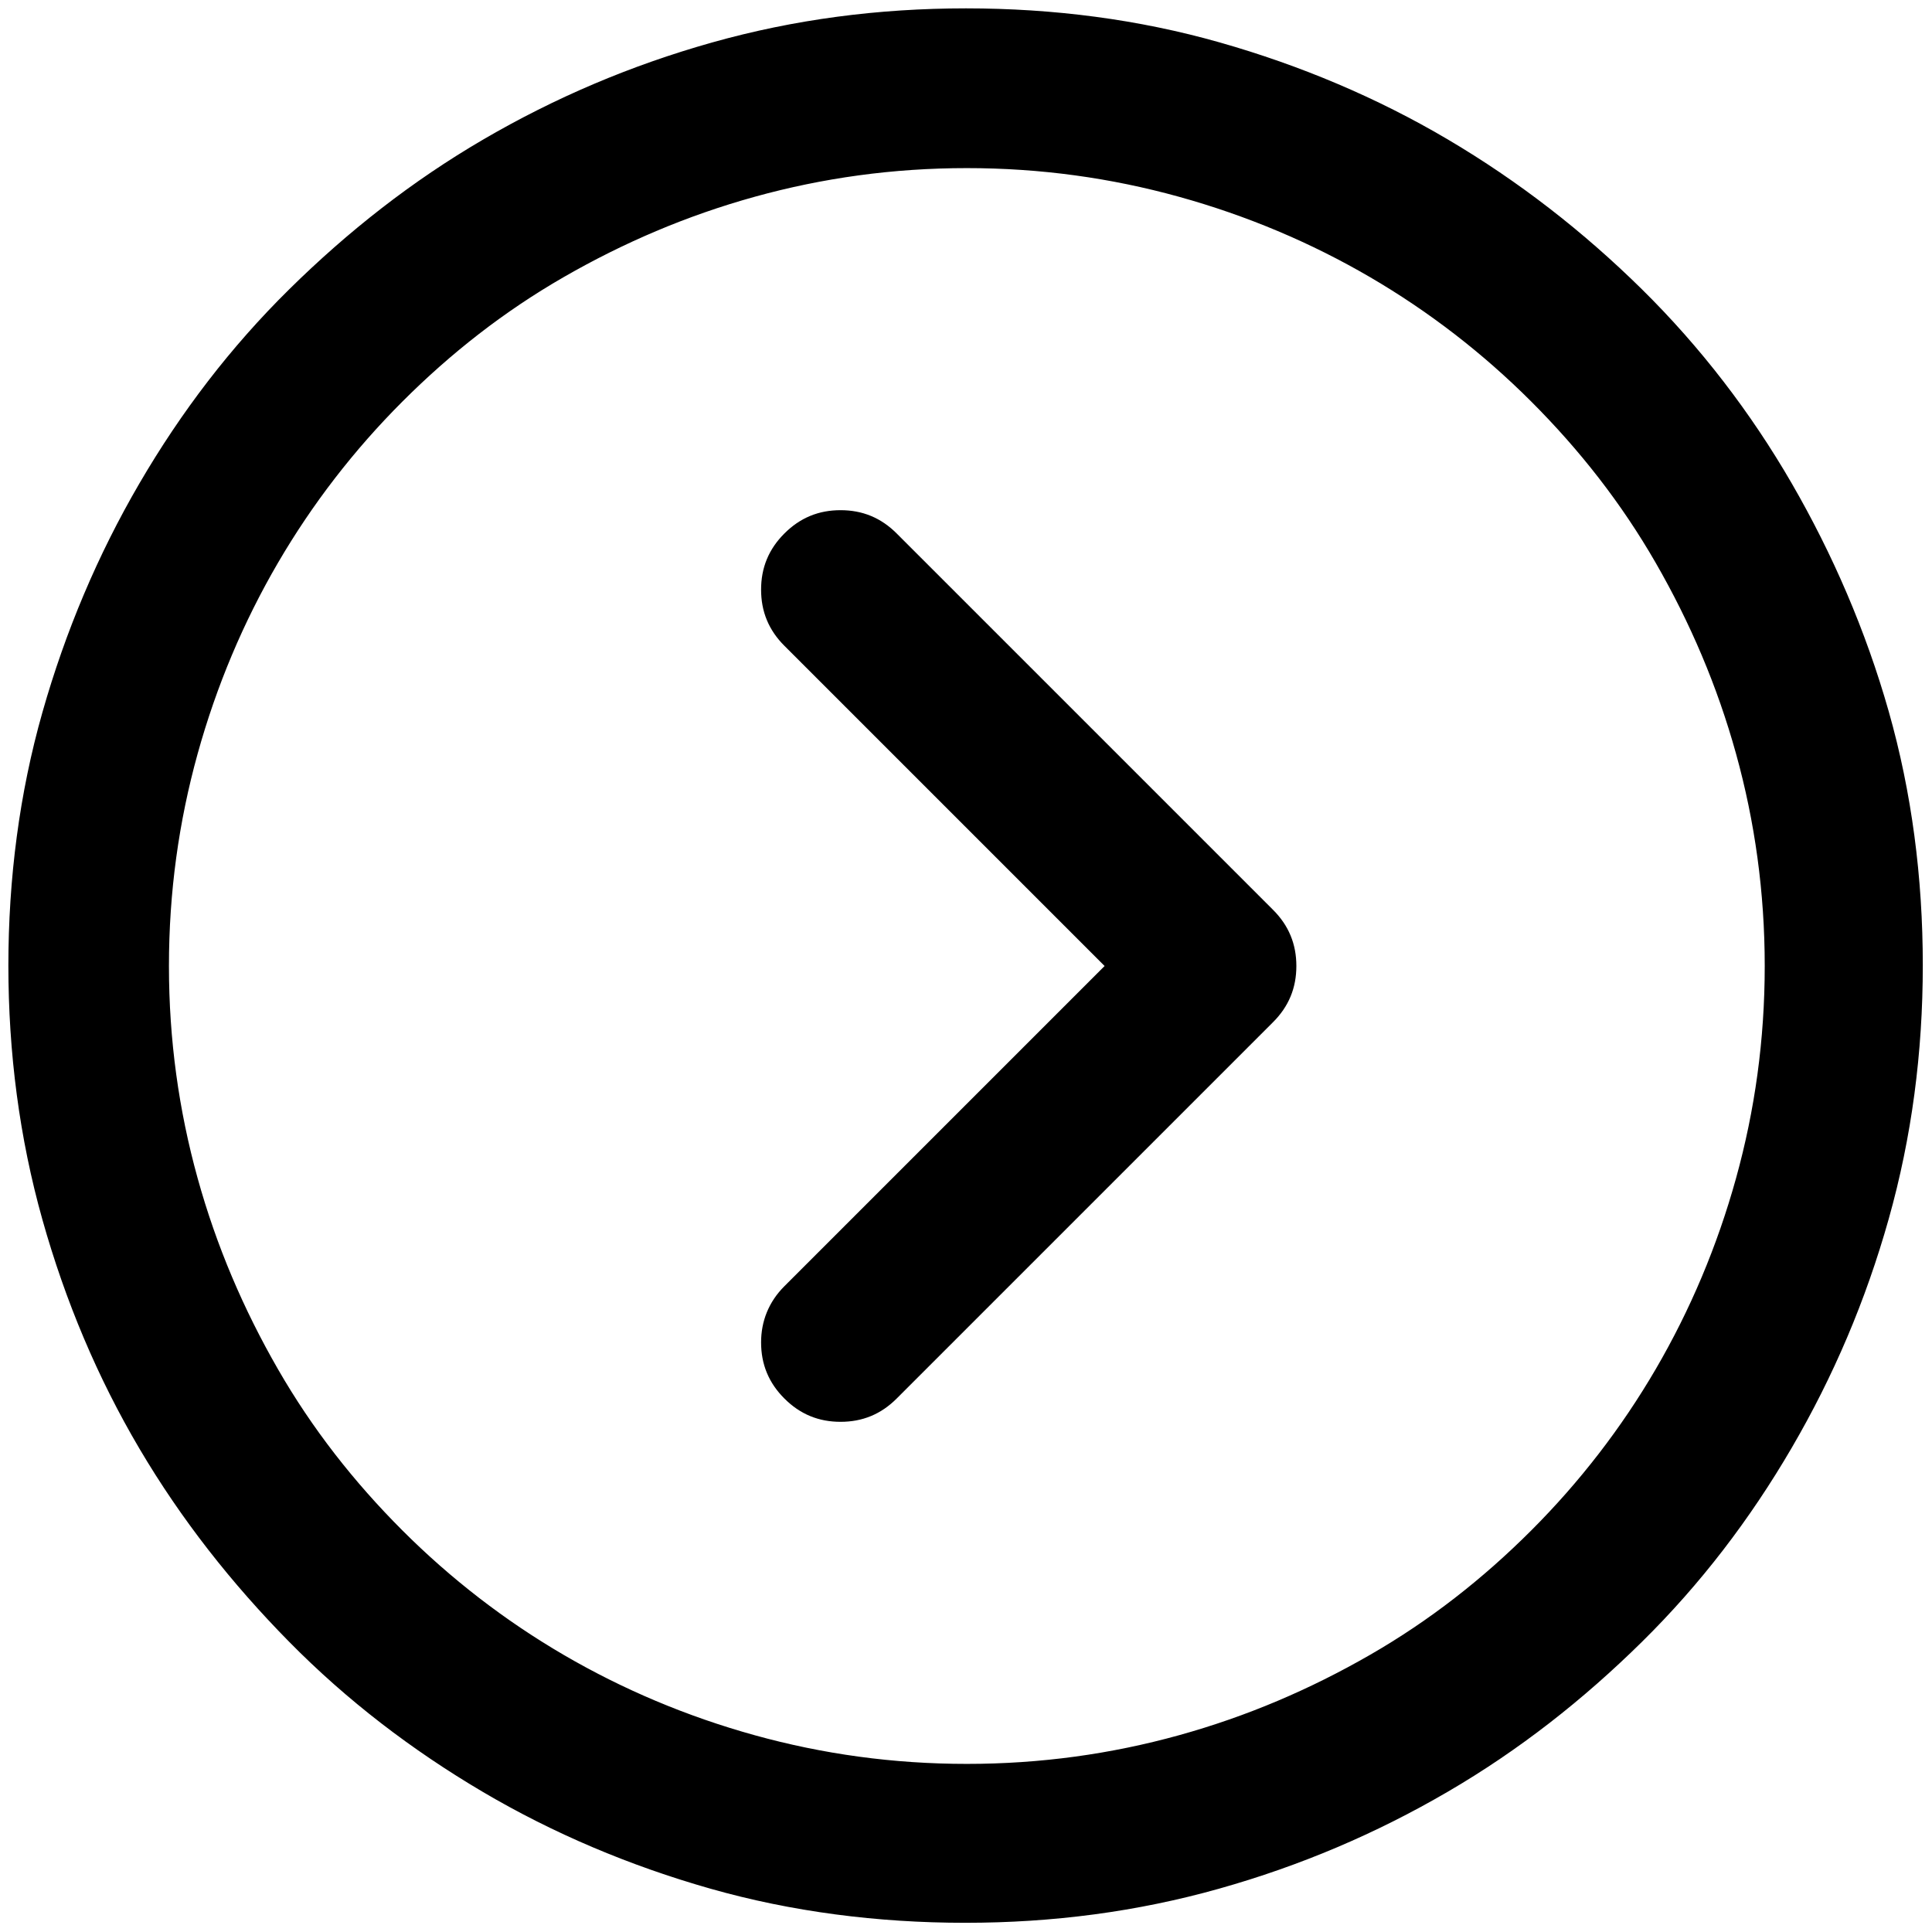
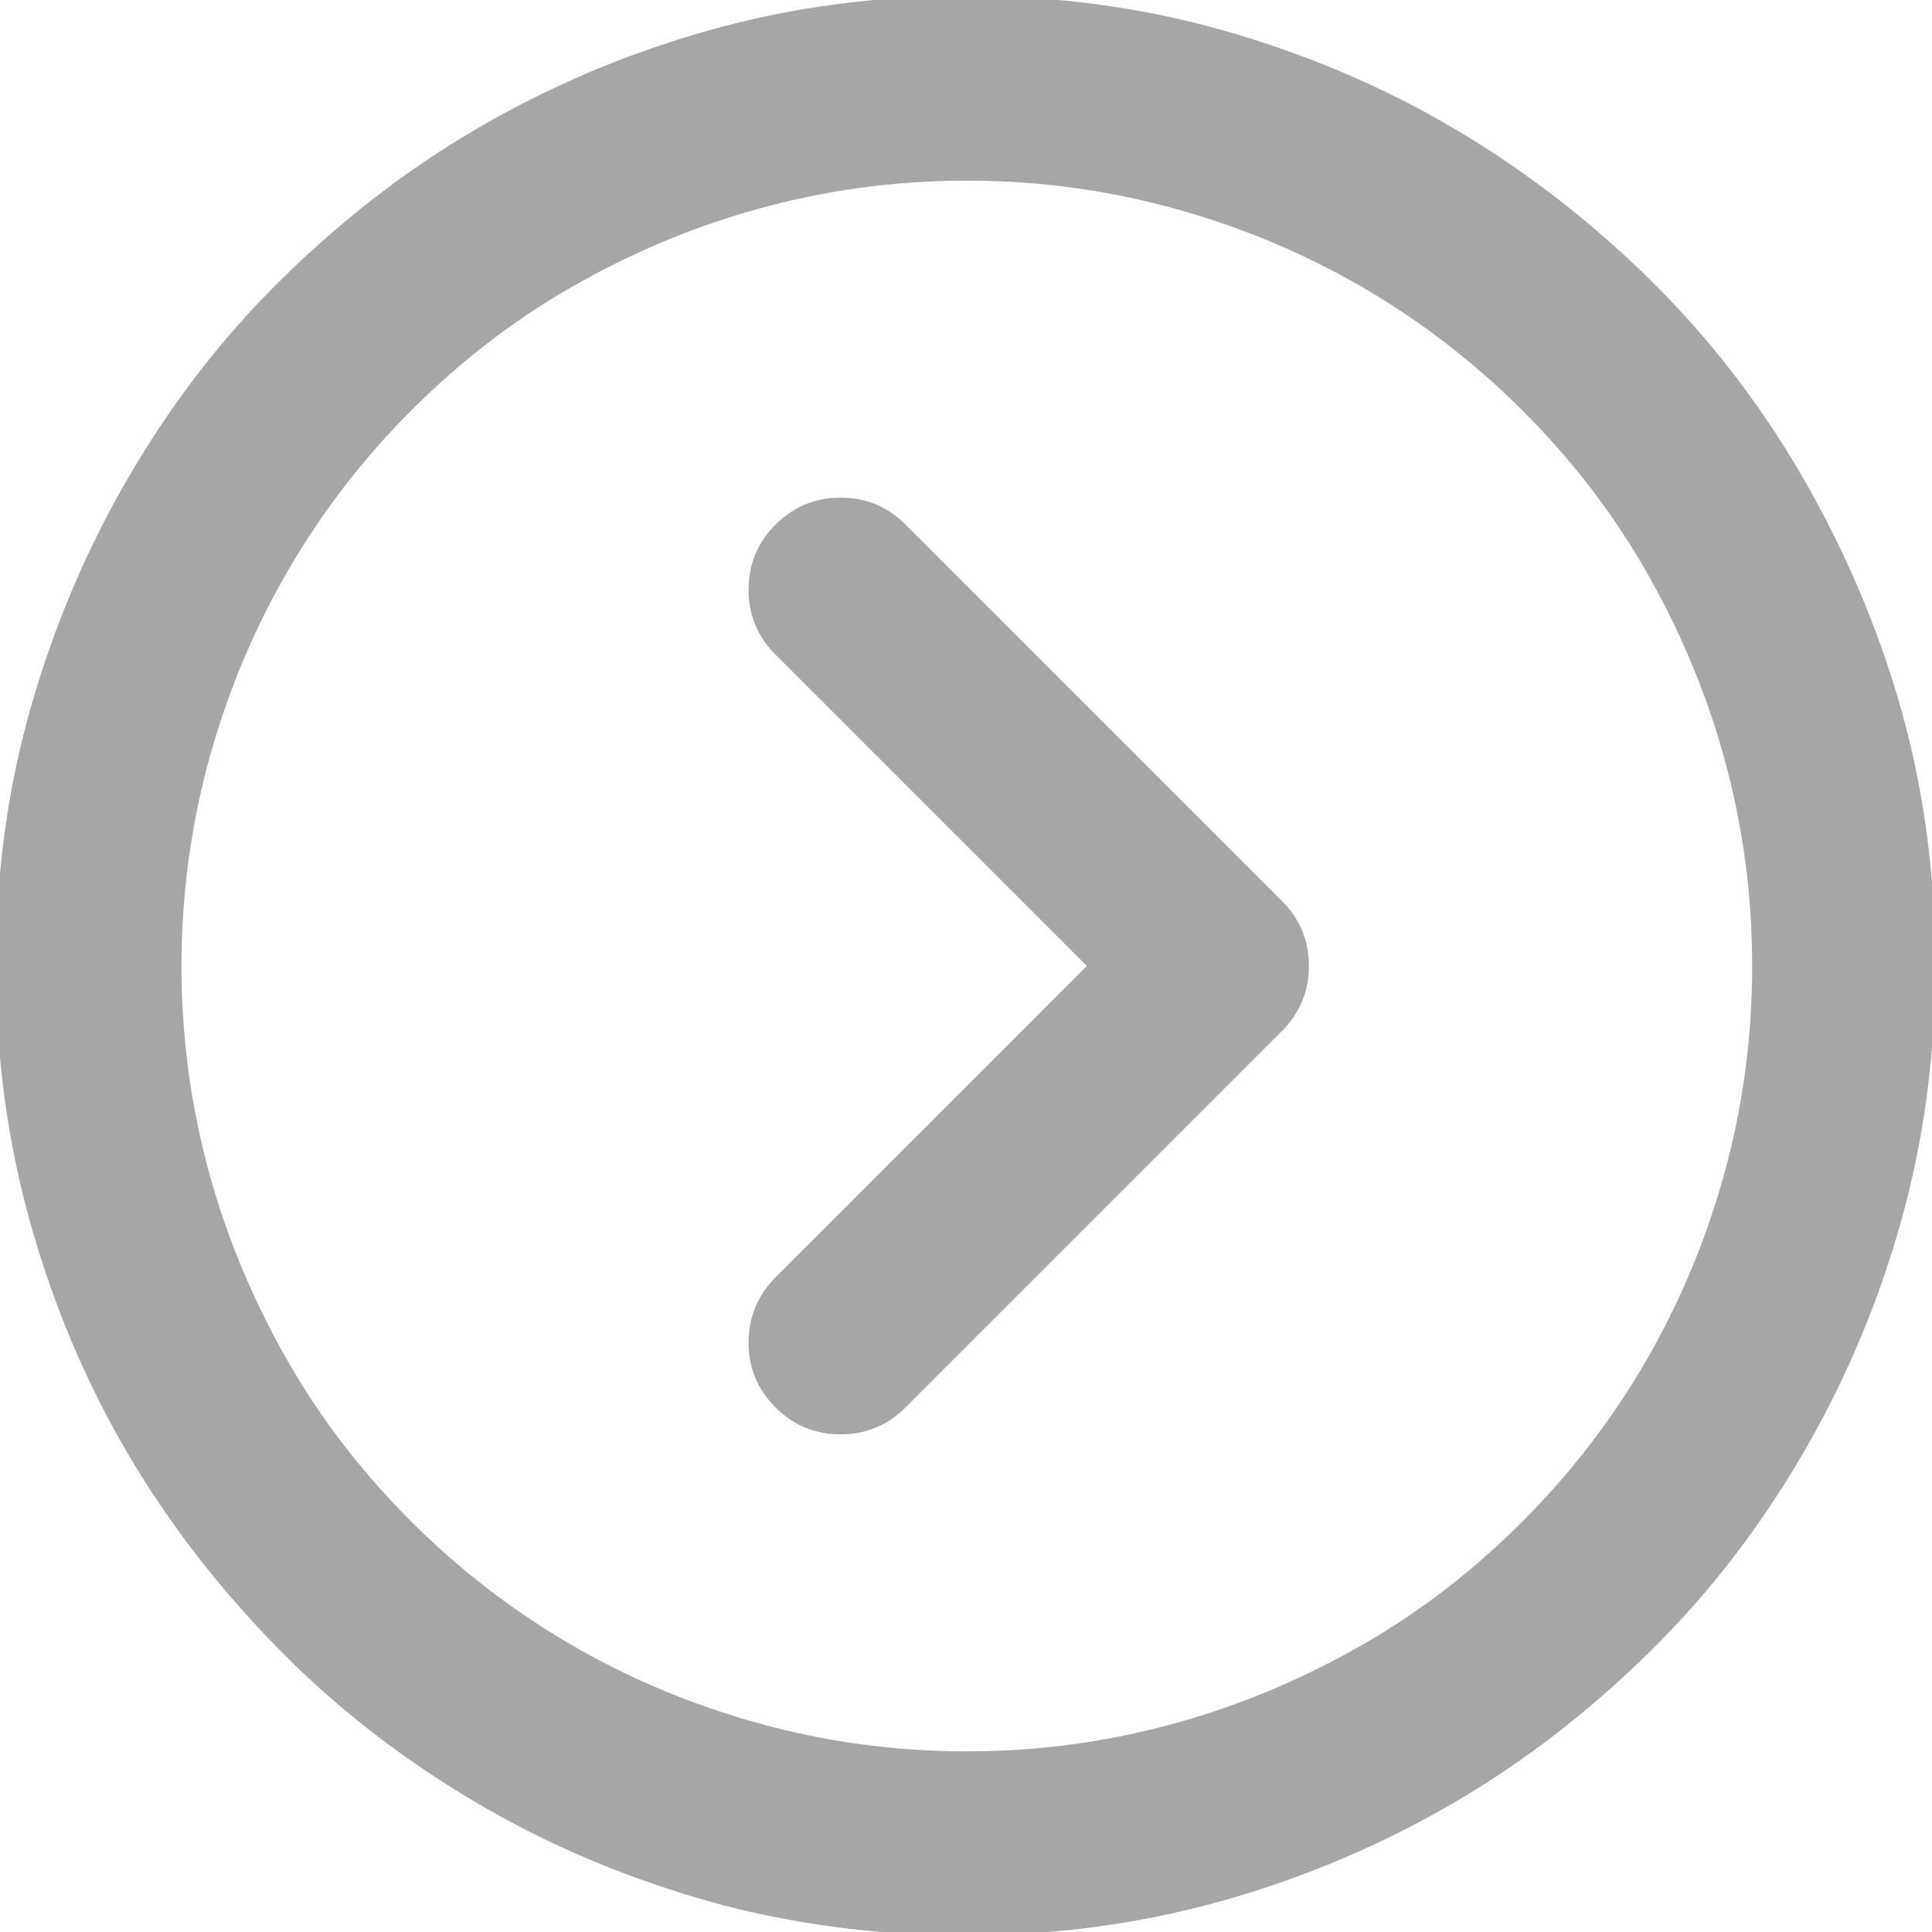
<svg xmlns="http://www.w3.org/2000/svg" id="_图层_1" data-name="图层 1" viewBox="0 0 23.1 23.1">
  <defs>
    <style>
      .cls-1 {
        stroke: #000;
        stroke-miterlimit: 10;
-         stroke-width: .4px;
+         stroke-width: .7px;
+         opacity: 0.35;
      }
    </style>
  </defs>
  <path class="cls-1" d="M.3,11.55c0-1.03.13-2.03.4-2.98s.65-1.85,1.14-2.69,1.07-1.6,1.76-2.28,1.44-1.27,2.28-1.76,1.73-.87,2.69-1.14,1.95-.4,2.98-.4,2.03.13,2.98.4,1.85.65,2.68,1.14,1.59,1.08,2.28,1.76,1.28,1.45,1.76,2.28.87,1.73,1.14,2.68.4,1.95.4,2.98-.13,2.02-.4,2.98-.65,1.85-1.14,2.69-1.07,1.6-1.76,2.28-1.44,1.27-2.28,1.76-1.73.87-2.69,1.14-1.95.4-2.98.4-2.04-.13-2.99-.4-1.85-.65-2.68-1.14-1.59-1.07-2.27-1.76-1.27-1.44-1.76-2.27-.87-1.73-1.14-2.69-.4-1.96-.4-2.99ZM21.3,11.55c0-.9-.12-1.76-.35-2.59s-.56-1.6-.98-2.33-.93-1.38-1.52-1.97-1.25-1.1-1.97-1.52-1.5-.75-2.33-.98-1.69-.35-2.59-.35-1.76.12-2.59.35-1.6.56-2.33.98-1.38.93-1.97,1.52-1.1,1.25-1.52,1.97-.75,1.5-.98,2.33-.35,1.69-.35,2.59.12,1.76.35,2.59.56,1.6.98,2.33.93,1.38,1.52,1.97,1.25,1.1,1.97,1.52,1.5.75,2.33.98,1.69.35,2.59.35,1.76-.12,2.59-.35,1.6-.56,2.33-.98,1.38-.93,1.97-1.52,1.1-1.25,1.52-1.97.75-1.5.98-2.33.35-1.69.35-2.59ZM9.3,16.05c0-.2.07-.38.22-.53l3.97-3.97-3.97-3.97c-.15-.15-.22-.32-.22-.53s.07-.38.22-.53.32-.22.53-.22.38.07.53.22l4.5,4.5c.15.15.22.32.22.53s-.07.38-.22.53l-4.5,4.5c-.15.15-.32.22-.53.22s-.38-.07-.53-.22-.22-.32-.22-.53Z" />
</svg>
